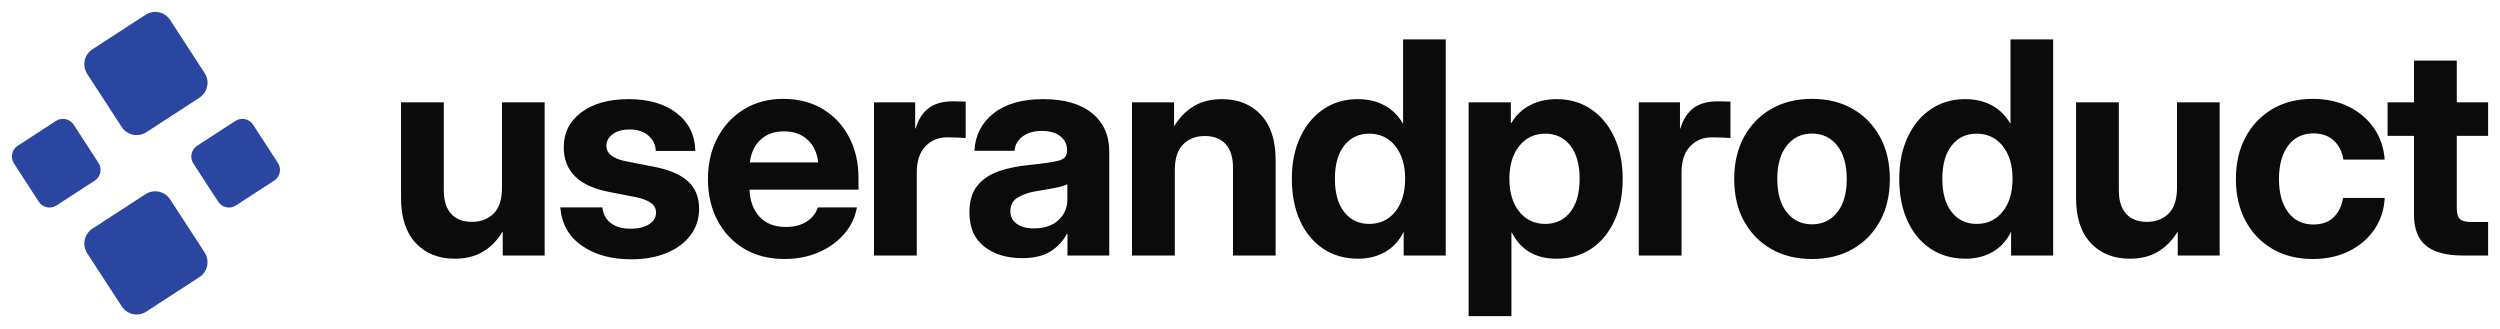
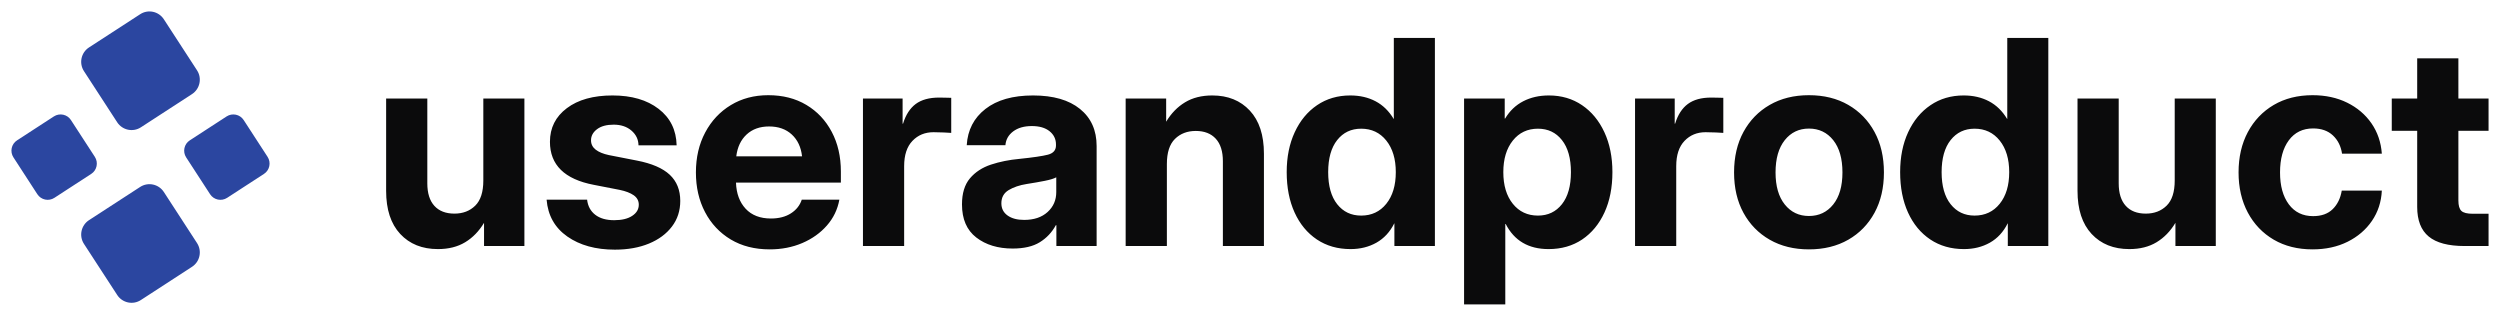
- <svg xmlns="http://www.w3.org/2000/svg" viewBox="-4 -86.01 841.5 110.42" role="img" aria-label="userandproduct">
+ <svg xmlns="http://www.w3.org/2000/svg" viewBox="-4 -86.01 874 110.42" role="img" aria-label="userandproduct">
  <path fill="#2B46A0" d="M53.28 -79.27 64.89 -61.41C66.69 -58.63 65.9 -54.92 63.12 -53.11L45.25 -41.5C42.48 -39.7 38.77 -40.5 36.97 -43.26L25.35 -61.14C23.55 -63.92 24.34 -67.63 27.12 -69.43L44.99 -81.03C47.77 -82.85 51.47 -82.05 53.28 -79.27ZM36.97 17.11 25.35 -0.75C23.55 -3.53 24.34 -7.24 27.12 -9.05L44.99 -20.65C47.77 -22.46 51.47 -21.66 53.28 -18.89L64.89 -1.02C66.69 1.76 65.9 5.47 63.12 7.27L45.25 18.88C42.48 20.69 38.77 19.89 36.97 17.11ZM88.28 -25.21 75.41 -16.85C73.41 -15.55 70.74 -16.11 69.44 -18.12L61.08 -30.99C59.79 -32.98 60.35 -35.66 62.36 -36.95L75.23 -45.31C77.22 -46.6 79.89 -46.04 81.19 -44.04L89.55 -31.17C90.84 -29.18 90.28 -26.5 88.28 -25.21ZM1.97 -36.95 14.84 -45.31C16.83 -46.6 19.51 -46.04 20.8 -44.04L29.16 -31.17C30.45 -29.18 29.89 -26.5 27.89 -25.21L15.02 -16.85C13.02 -15.55 10.36 -16.11 9.05 -18.12L0.7 -30.99C-0.6 -32.98 -0.04 -35.66 1.97 -36.95Z" />
-   <path fill="#0B0B0C" d="M453.15 1.07Q446.41 1.07 441.38 -2.29Q436.35 -5.66 433.59 -11.72Q430.83 -17.77 430.83 -25.83Q430.83 -33.74 433.64 -39.79Q436.45 -45.85 441.45 -49.24Q446.46 -52.64 453.05 -52.64Q458.03 -52.64 461.89 -50.61Q465.74 -48.58 468.23 -44.43H468.28V-72.75H482.64V0H468.48V-7.91H468.43Q466.18 -3.42 462.2 -1.17Q458.22 1.07 453.15 1.07ZM657.6 1.07Q650.86 1.07 645.83 -2.29Q640.8 -5.66 638.04 -11.72Q635.29 -17.77 635.29 -25.83Q635.29 -33.74 638.09 -39.79Q640.9 -45.85 645.91 -49.24Q650.91 -52.64 657.5 -52.64Q662.48 -52.64 666.34 -50.61Q670.2 -48.58 672.69 -44.43H672.74V-72.75H687.09V0H672.93V-7.91H672.88Q670.64 -3.42 666.66 -1.17Q662.68 1.07 657.6 1.07ZM490.34 20.41V-51.56H504.55V-44.58H504.7Q507.09 -48.58 511.02 -50.61Q514.95 -52.64 519.98 -52.64Q526.57 -52.64 531.58 -49.24Q536.58 -45.85 539.39 -39.79Q542.2 -33.74 542.2 -25.83Q542.2 -17.77 539.42 -11.72Q536.63 -5.66 531.63 -2.29Q526.62 1.07 519.88 1.07Q509.39 1.07 504.89 -7.71H504.75V20.41H490.34ZM605.9 1.17Q598.09 1.17 592.2 -2.2Q586.32 -5.57 583.02 -11.6Q579.73 -17.63 579.73 -25.73Q579.73 -33.84 583.02 -39.89Q586.32 -45.95 592.2 -49.34Q598.09 -52.73 605.9 -52.73Q613.76 -52.73 619.65 -49.34Q625.53 -45.95 628.83 -39.89Q632.12 -33.84 632.12 -25.73Q632.12 -17.68 628.83 -11.62Q625.53 -5.57 619.65 -2.2Q613.76 1.17 605.9 1.17ZM340.03 0.88Q332.32 0.88 327.31 -2.98Q322.31 -6.84 322.31 -14.55Q322.31 -20.36 325.09 -23.66Q327.87 -26.95 332.46 -28.47Q337.05 -29.98 342.42 -30.47Q349.5 -31.2 352.34 -31.93Q355.17 -32.67 355.17 -35.16V-35.5Q355.17 -38.33 352.92 -40.14Q350.68 -41.94 346.72 -41.94Q342.72 -41.94 340.23 -40.09Q337.74 -38.23 337.49 -35.25H323.97Q324.45 -43.21 330.51 -47.92Q336.56 -52.64 347.16 -52.64Q357.76 -52.64 363.57 -47.92Q369.38 -43.21 369.38 -34.96V0H355.31V-7.28H355.12Q353.07 -3.52 349.5 -1.32Q345.94 0.88 340.03 0.88ZM260.07 1.17Q252.26 1.17 246.47 -2.29Q240.69 -5.76 237.49 -11.84Q234.29 -17.92 234.29 -25.73Q234.29 -33.59 237.54 -39.7Q240.78 -45.8 246.5 -49.27Q252.21 -52.73 259.58 -52.73Q267.2 -52.73 272.89 -49.34Q278.58 -45.95 281.77 -39.92Q284.97 -33.89 284.97 -26.03V-22.17H248.3Q248.5 -16.46 251.67 -13.04Q254.85 -9.62 260.51 -9.62Q264.71 -9.62 267.52 -11.43Q270.32 -13.23 271.3 -16.21H284.44Q283.51 -11.08 280.09 -7.18Q276.67 -3.27 271.5 -1.05Q266.32 1.17 260.07 1.17ZM391.44 -28.66V0H377.03V-51.56H391.19V-43.46Q393.83 -47.85 397.79 -50.24Q401.74 -52.64 407.31 -52.64Q415.51 -52.64 420.44 -47.34Q425.37 -42.04 425.37 -32.28V0H411.02V-29.64Q411.02 -34.81 408.53 -37.52Q406.04 -40.23 401.54 -40.23Q397.1 -40.23 394.27 -37.45Q391.44 -34.67 391.44 -28.66ZM149.1 1.07Q140.85 1.07 135.92 -4.22Q130.99 -9.52 130.99 -19.29V-51.56H145.39V-21.92Q145.39 -16.75 147.86 -14.04Q150.32 -11.33 154.87 -11.33Q159.31 -11.33 162.14 -14.11Q164.97 -16.89 164.97 -22.9V-51.56H179.33V0H165.22V-8.11Q162.58 -3.71 158.62 -1.32Q154.67 1.07 149.1 1.07ZM712.91 1.07Q704.66 1.07 699.73 -4.22Q694.8 -9.52 694.8 -19.29V-51.56H709.2V-21.92Q709.2 -16.75 711.67 -14.04Q714.13 -11.33 718.67 -11.33Q723.12 -11.33 725.95 -14.11Q728.78 -16.89 728.78 -22.9V-51.56H743.14V0H729.03V-8.11Q726.39 -3.71 722.43 -1.32Q718.48 1.07 712.91 1.07ZM208.47 1.27Q198.41 1.27 191.84 -3.32Q185.28 -7.91 184.59 -16.21H198.75Q199.14 -12.84 201.58 -10.94Q204.03 -9.03 208.22 -9.03Q212.23 -9.03 214.52 -10.55Q216.82 -12.06 216.82 -14.45Q216.82 -16.5 215.04 -17.75Q213.25 -18.99 210.13 -19.63L201.1 -21.39Q185.76 -24.32 185.76 -36.43Q185.76 -43.75 191.67 -48.19Q197.58 -52.64 207.64 -52.64Q217.65 -52.64 223.75 -47.95Q229.86 -43.26 230.05 -35.21H216.72Q216.67 -38.28 214.25 -40.36Q211.84 -42.43 208.03 -42.43Q204.32 -42.43 202.22 -40.84Q200.12 -39.26 200.12 -36.96Q200.12 -34.96 201.75 -33.69Q203.39 -32.42 206.37 -31.79L216.13 -29.88Q223.95 -28.37 227.63 -24.93Q231.32 -21.48 231.32 -15.77Q231.32 -10.64 228.41 -6.81Q225.51 -2.98 220.36 -0.85Q215.21 1.27 208.47 1.27ZM774.47 1.17Q766.71 1.17 760.9 -2.22Q755.09 -5.62 751.84 -11.69Q748.6 -17.77 748.6 -25.73Q748.6 -33.74 751.84 -39.82Q755.09 -45.9 760.9 -49.32Q766.71 -52.73 774.47 -52.73Q781.26 -52.73 786.56 -50.12Q791.86 -47.51 795.06 -42.9Q798.25 -38.28 798.69 -32.28H784.78Q784.19 -36.23 781.58 -38.67Q778.97 -41.11 774.67 -41.11Q769.25 -41.11 766.17 -36.96Q763.1 -32.81 763.1 -25.73Q763.1 -18.7 766.17 -14.58Q769.25 -10.45 774.67 -10.45Q779.02 -10.45 781.51 -12.89Q784 -15.33 784.68 -19.38H798.69Q798.4 -13.43 795.23 -8.79Q792.05 -4.15 786.71 -1.49Q781.36 1.17 774.47 1.17ZM833.5 -51.56V-40.28H822.95V-15.92Q822.95 -13.28 824 -12.28Q825.05 -11.28 827.98 -11.28H833.5V0H825.1Q816.6 0 812.58 -3.32Q808.55 -6.64 808.55 -13.67V-40.28H799.66V-51.56H808.55V-65.62H822.95V-51.56H833.5ZM290.19 0V-51.56H304.05V-42.77H304.2Q305.62 -47.41 308.64 -49.66Q311.67 -51.9 316.8 -51.9Q318.07 -51.9 319.12 -51.86Q320.17 -51.81 321.05 -51.81V-39.55Q320.27 -39.6 318.46 -39.7Q316.65 -39.79 314.85 -39.79Q310.4 -39.79 307.5 -36.77Q304.59 -33.74 304.59 -27.93V0H290.19ZM547.61 0V-51.56H561.48V-42.77H561.62Q563.04 -47.41 566.07 -49.66Q569.09 -51.9 574.22 -51.9Q575.49 -51.9 576.54 -51.86Q577.59 -51.81 578.47 -51.81V-39.55Q577.69 -39.6 575.88 -39.7Q574.07 -39.79 572.27 -39.79Q567.82 -39.79 564.92 -36.77Q562.01 -33.74 562.01 -27.93V0H547.61ZM516.17 -10.64Q521.4 -10.64 524.55 -14.62Q527.7 -18.6 527.7 -25.83Q527.7 -33.06 524.55 -37.04Q521.4 -41.02 516.17 -41.02Q510.7 -41.02 507.38 -36.87Q504.06 -32.71 504.06 -25.83Q504.06 -18.9 507.38 -14.77Q510.7 -10.64 516.17 -10.64ZM456.86 -10.64Q462.33 -10.64 465.65 -14.77Q468.97 -18.9 468.97 -25.83Q468.97 -32.71 465.65 -36.87Q462.33 -41.02 456.86 -41.02Q451.63 -41.02 448.48 -37.04Q445.33 -33.06 445.33 -25.83Q445.33 -18.6 448.48 -14.62Q451.63 -10.64 456.86 -10.64ZM661.31 -10.64Q666.78 -10.64 670.1 -14.77Q673.42 -18.9 673.42 -25.83Q673.42 -32.71 670.1 -36.87Q666.78 -41.02 661.31 -41.02Q656.09 -41.02 652.94 -37.04Q649.79 -33.06 649.79 -25.83Q649.79 -18.6 652.94 -14.62Q656.09 -10.64 661.31 -10.64ZM605.9 -10.5Q611.17 -10.5 614.4 -14.53Q617.62 -18.55 617.62 -25.73Q617.62 -32.96 614.4 -37.01Q611.17 -41.06 605.9 -41.06Q600.68 -41.06 597.45 -37.01Q594.23 -32.96 594.23 -25.73Q594.23 -18.55 597.45 -14.53Q600.68 -10.5 605.9 -10.5ZM344.03 -9.13Q349.21 -9.13 352.24 -11.89Q355.27 -14.65 355.27 -18.85V-24.02Q354.04 -23.34 351.21 -22.78Q348.38 -22.22 344.91 -21.68Q341.2 -21.09 338.64 -19.56Q336.08 -18.02 336.08 -14.94Q336.08 -12.21 338.25 -10.67Q340.42 -9.13 344.03 -9.13ZM248.4 -31.35H271.4Q270.86 -36.18 267.81 -38.99Q264.76 -41.8 259.87 -41.8Q255.04 -41.8 252.01 -38.99Q248.99 -36.18 248.4 -31.35Z" />
+   <path fill="#0B0B0C" d="M468.15 1.07Q461.41 1.07 456.38 -2.29Q451.35 -5.66 448.59 -11.72Q445.83 -17.77 445.83 -25.83Q445.83 -33.74 448.64 -39.79Q451.45 -45.85 456.45 -49.24Q461.46 -52.64 468.05 -52.64Q473.03 -52.64 476.89 -50.61Q480.74 -48.58 483.23 -44.43H483.28V-72.75H497.64V0H483.48V-7.91H483.43Q481.18 -3.42 477.2 -1.17Q473.22 1.07 468.15 1.07ZM682.6 1.07Q675.86 1.07 670.83 -2.29Q665.8 -5.66 663.04 -11.72Q660.29 -17.77 660.29 -25.83Q660.29 -33.74 663.09 -39.79Q665.9 -45.85 670.91 -49.24Q675.91 -52.64 682.5 -52.64Q687.48 -52.64 691.34 -50.61Q695.2 -48.58 697.69 -44.43H697.74V-72.75H712.09V0H697.93V-7.91H697.88Q695.64 -3.42 691.66 -1.17Q687.68 1.07 682.6 1.07ZM507.84 20.41V-51.56H522.05V-44.58H522.2Q524.59 -48.58 528.52 -50.61Q532.45 -52.64 537.48 -52.64Q544.07 -52.64 549.08 -49.24Q554.08 -45.85 556.89 -39.79Q559.7 -33.74 559.7 -25.83Q559.7 -17.77 556.92 -11.72Q554.13 -5.66 549.13 -2.29Q544.12 1.07 537.38 1.07Q526.89 1.07 522.39 -7.71H522.25V20.41H507.84ZM628.4 1.17Q620.59 1.17 614.7 -2.2Q608.82 -5.57 605.52 -11.6Q602.23 -17.63 602.23 -25.73Q602.23 -33.84 605.52 -39.89Q608.82 -45.95 614.7 -49.34Q620.59 -52.73 628.4 -52.73Q636.26 -52.73 642.15 -49.34Q648.03 -45.95 651.33 -39.89Q654.62 -33.84 654.62 -25.73Q654.62 -17.68 651.33 -11.62Q648.03 -5.57 642.15 -2.2Q636.26 1.17 628.4 1.17ZM350.03 0.88Q342.32 0.88 337.31 -2.98Q332.31 -6.84 332.31 -14.55Q332.31 -20.36 335.09 -23.66Q337.87 -26.95 342.46 -28.47Q347.05 -29.98 352.42 -30.47Q359.5 -31.2 362.34 -31.93Q365.17 -32.67 365.17 -35.16V-35.5Q365.17 -38.33 362.92 -40.14Q360.68 -41.94 356.72 -41.94Q352.72 -41.94 350.23 -40.09Q347.74 -38.23 347.49 -35.25H333.97Q334.45 -43.21 340.51 -47.92Q346.56 -52.64 357.16 -52.64Q367.76 -52.64 373.57 -47.92Q379.38 -43.21 379.38 -34.96V0H365.31V-7.28H365.12Q363.07 -3.52 359.5 -1.32Q355.94 0.88 350.03 0.88ZM265.07 1.17Q257.26 1.17 251.47 -2.29Q245.69 -5.76 242.49 -11.84Q239.29 -17.92 239.29 -25.73Q239.29 -33.59 242.54 -39.7Q245.78 -45.8 251.5 -49.27Q257.21 -52.73 264.58 -52.73Q272.2 -52.73 277.89 -49.34Q283.58 -45.95 286.77 -39.92Q289.97 -33.89 289.97 -26.03V-22.17H253.3Q253.5 -16.46 256.67 -13.04Q259.85 -9.62 265.51 -9.62Q269.71 -9.62 272.52 -11.43Q275.32 -13.23 276.3 -16.21H289.44Q288.51 -11.08 285.09 -7.18Q281.67 -3.27 276.5 -1.05Q271.32 1.17 265.07 1.17ZM403.94 -28.66V0H389.53V-51.56H403.69V-43.46Q406.33 -47.85 410.29 -50.24Q414.24 -52.64 419.81 -52.64Q428.01 -52.64 432.94 -47.34Q437.87 -42.04 437.87 -32.28V0H423.52V-29.64Q423.52 -34.81 421.03 -37.52Q418.54 -40.23 414.04 -40.23Q409.6 -40.23 406.77 -37.45Q403.94 -34.67 403.94 -28.66ZM149.1 1.07Q140.85 1.07 135.92 -4.22Q130.99 -9.52 130.99 -19.29V-51.56H145.39V-21.92Q145.39 -16.75 147.86 -14.04Q150.32 -11.33 154.87 -11.33Q159.31 -11.33 162.14 -14.11Q164.97 -16.89 164.97 -22.9V-51.56H179.33V0H165.22V-8.11Q162.58 -3.71 158.62 -1.32Q154.67 1.07 149.1 1.07ZM740.41 1.07Q732.16 1.07 727.23 -4.22Q722.3 -9.52 722.3 -19.29V-51.56H736.7V-21.92Q736.7 -16.75 739.17 -14.04Q741.63 -11.33 746.17 -11.33Q750.62 -11.33 753.45 -14.11Q756.28 -16.89 756.28 -22.9V-51.56H770.64V0H756.53V-8.11Q753.89 -3.71 749.93 -1.32Q745.98 1.07 740.41 1.07ZM210.97 1.27Q200.91 1.27 194.34 -3.32Q187.78 -7.91 187.09 -16.21H201.25Q201.64 -12.84 204.08 -10.94Q206.53 -9.03 210.72 -9.03Q214.73 -9.03 217.02 -10.55Q219.32 -12.06 219.32 -14.45Q219.32 -16.5 217.54 -17.75Q215.75 -18.99 212.63 -19.63L203.6 -21.39Q188.26 -24.32 188.26 -36.43Q188.26 -43.75 194.17 -48.19Q200.08 -52.64 210.14 -52.64Q220.15 -52.64 226.25 -47.95Q232.36 -43.26 232.55 -35.21H219.22Q219.17 -38.28 216.75 -40.36Q214.34 -42.43 210.53 -42.43Q206.82 -42.43 204.72 -40.84Q202.62 -39.26 202.62 -36.96Q202.62 -34.96 204.25 -33.69Q205.89 -32.42 208.87 -31.79L218.63 -29.88Q226.45 -28.37 230.13 -24.93Q233.82 -21.48 233.82 -15.77Q233.82 -10.64 230.91 -6.81Q228.01 -2.98 222.86 -0.85Q217.71 1.27 210.97 1.27ZM804.47 1.17Q796.71 1.17 790.9 -2.22Q785.09 -5.62 781.84 -11.69Q778.6 -17.77 778.6 -25.73Q778.6 -33.74 781.84 -39.82Q785.09 -45.9 790.9 -49.32Q796.71 -52.73 804.47 -52.73Q811.26 -52.73 816.56 -50.12Q821.86 -47.51 825.06 -42.9Q828.25 -38.28 828.69 -32.28H814.78Q814.19 -36.23 811.58 -38.67Q808.97 -41.11 804.67 -41.11Q799.25 -41.11 796.17 -36.96Q793.1 -32.81 793.1 -25.73Q793.1 -18.7 796.17 -14.58Q799.25 -10.45 804.67 -10.45Q809.02 -10.45 811.51 -12.89Q814 -15.33 814.68 -19.38H828.69Q828.4 -13.43 825.23 -8.79Q822.05 -4.15 816.71 -1.49Q811.36 1.17 804.47 1.17ZM866 -51.56V-40.28H855.45V-15.92Q855.45 -13.28 856.5 -12.28Q857.55 -11.28 860.48 -11.28H866V0H857.6Q849.1 0 845.08 -3.32Q841.05 -6.64 841.05 -13.67V-40.28H832.16V-51.56H841.05V-65.62H855.45V-51.56H866ZM297.69 0V-51.56H311.55V-42.77H311.7Q313.12 -47.41 316.14 -49.66Q319.17 -51.9 324.3 -51.9Q325.57 -51.9 326.62 -51.86Q327.67 -51.81 328.55 -51.81V-39.55Q327.77 -39.6 325.96 -39.7Q324.15 -39.79 322.35 -39.79Q317.9 -39.79 315 -36.77Q312.09 -33.74 312.09 -27.93V0H297.69ZM567.61 0V-51.56H581.48V-42.77H581.62Q583.04 -47.41 586.07 -49.66Q589.09 -51.9 594.22 -51.9Q595.49 -51.9 596.54 -51.86Q597.59 -51.81 598.47 -51.81V-39.55Q597.69 -39.6 595.88 -39.7Q594.07 -39.79 592.27 -39.79Q587.82 -39.79 584.92 -36.77Q582.01 -33.74 582.01 -27.93V0H567.61ZM533.67 -10.64Q538.9 -10.64 542.05 -14.62Q545.2 -18.6 545.2 -25.83Q545.2 -33.06 542.05 -37.04Q538.9 -41.02 533.67 -41.02Q528.2 -41.02 524.88 -36.87Q521.56 -32.71 521.56 -25.83Q521.56 -18.9 524.88 -14.77Q528.2 -10.64 533.67 -10.64ZM471.86 -10.64Q477.33 -10.64 480.65 -14.77Q483.97 -18.9 483.97 -25.83Q483.97 -32.71 480.65 -36.87Q477.33 -41.02 471.86 -41.02Q466.63 -41.02 463.48 -37.04Q460.33 -33.06 460.33 -25.83Q460.33 -18.6 463.48 -14.62Q466.63 -10.64 471.86 -10.64ZM686.31 -10.64Q691.78 -10.64 695.1 -14.77Q698.42 -18.9 698.42 -25.83Q698.42 -32.71 695.1 -36.87Q691.78 -41.02 686.31 -41.02Q681.09 -41.02 677.94 -37.04Q674.79 -33.06 674.79 -25.83Q674.79 -18.6 677.94 -14.62Q681.09 -10.64 686.31 -10.64ZM628.4 -10.5Q633.67 -10.5 636.9 -14.53Q640.12 -18.55 640.12 -25.73Q640.12 -32.96 636.9 -37.01Q633.67 -41.06 628.4 -41.06Q623.18 -41.06 619.95 -37.01Q616.73 -32.96 616.73 -25.73Q616.73 -18.55 619.95 -14.53Q623.18 -10.5 628.4 -10.5ZM354.03 -9.13Q359.21 -9.13 362.24 -11.89Q365.27 -14.65 365.27 -18.85V-24.02Q364.04 -23.34 361.21 -22.78Q358.38 -22.22 354.91 -21.68Q351.2 -21.09 348.64 -19.56Q346.08 -18.02 346.08 -14.94Q346.08 -12.21 348.25 -10.67Q350.42 -9.13 354.03 -9.13ZM253.4 -31.35H276.4Q275.86 -36.18 272.81 -38.99Q269.76 -41.8 264.87 -41.8Q260.04 -41.8 257.01 -38.99Q253.99 -36.18 253.4 -31.35Z" />
</svg>
